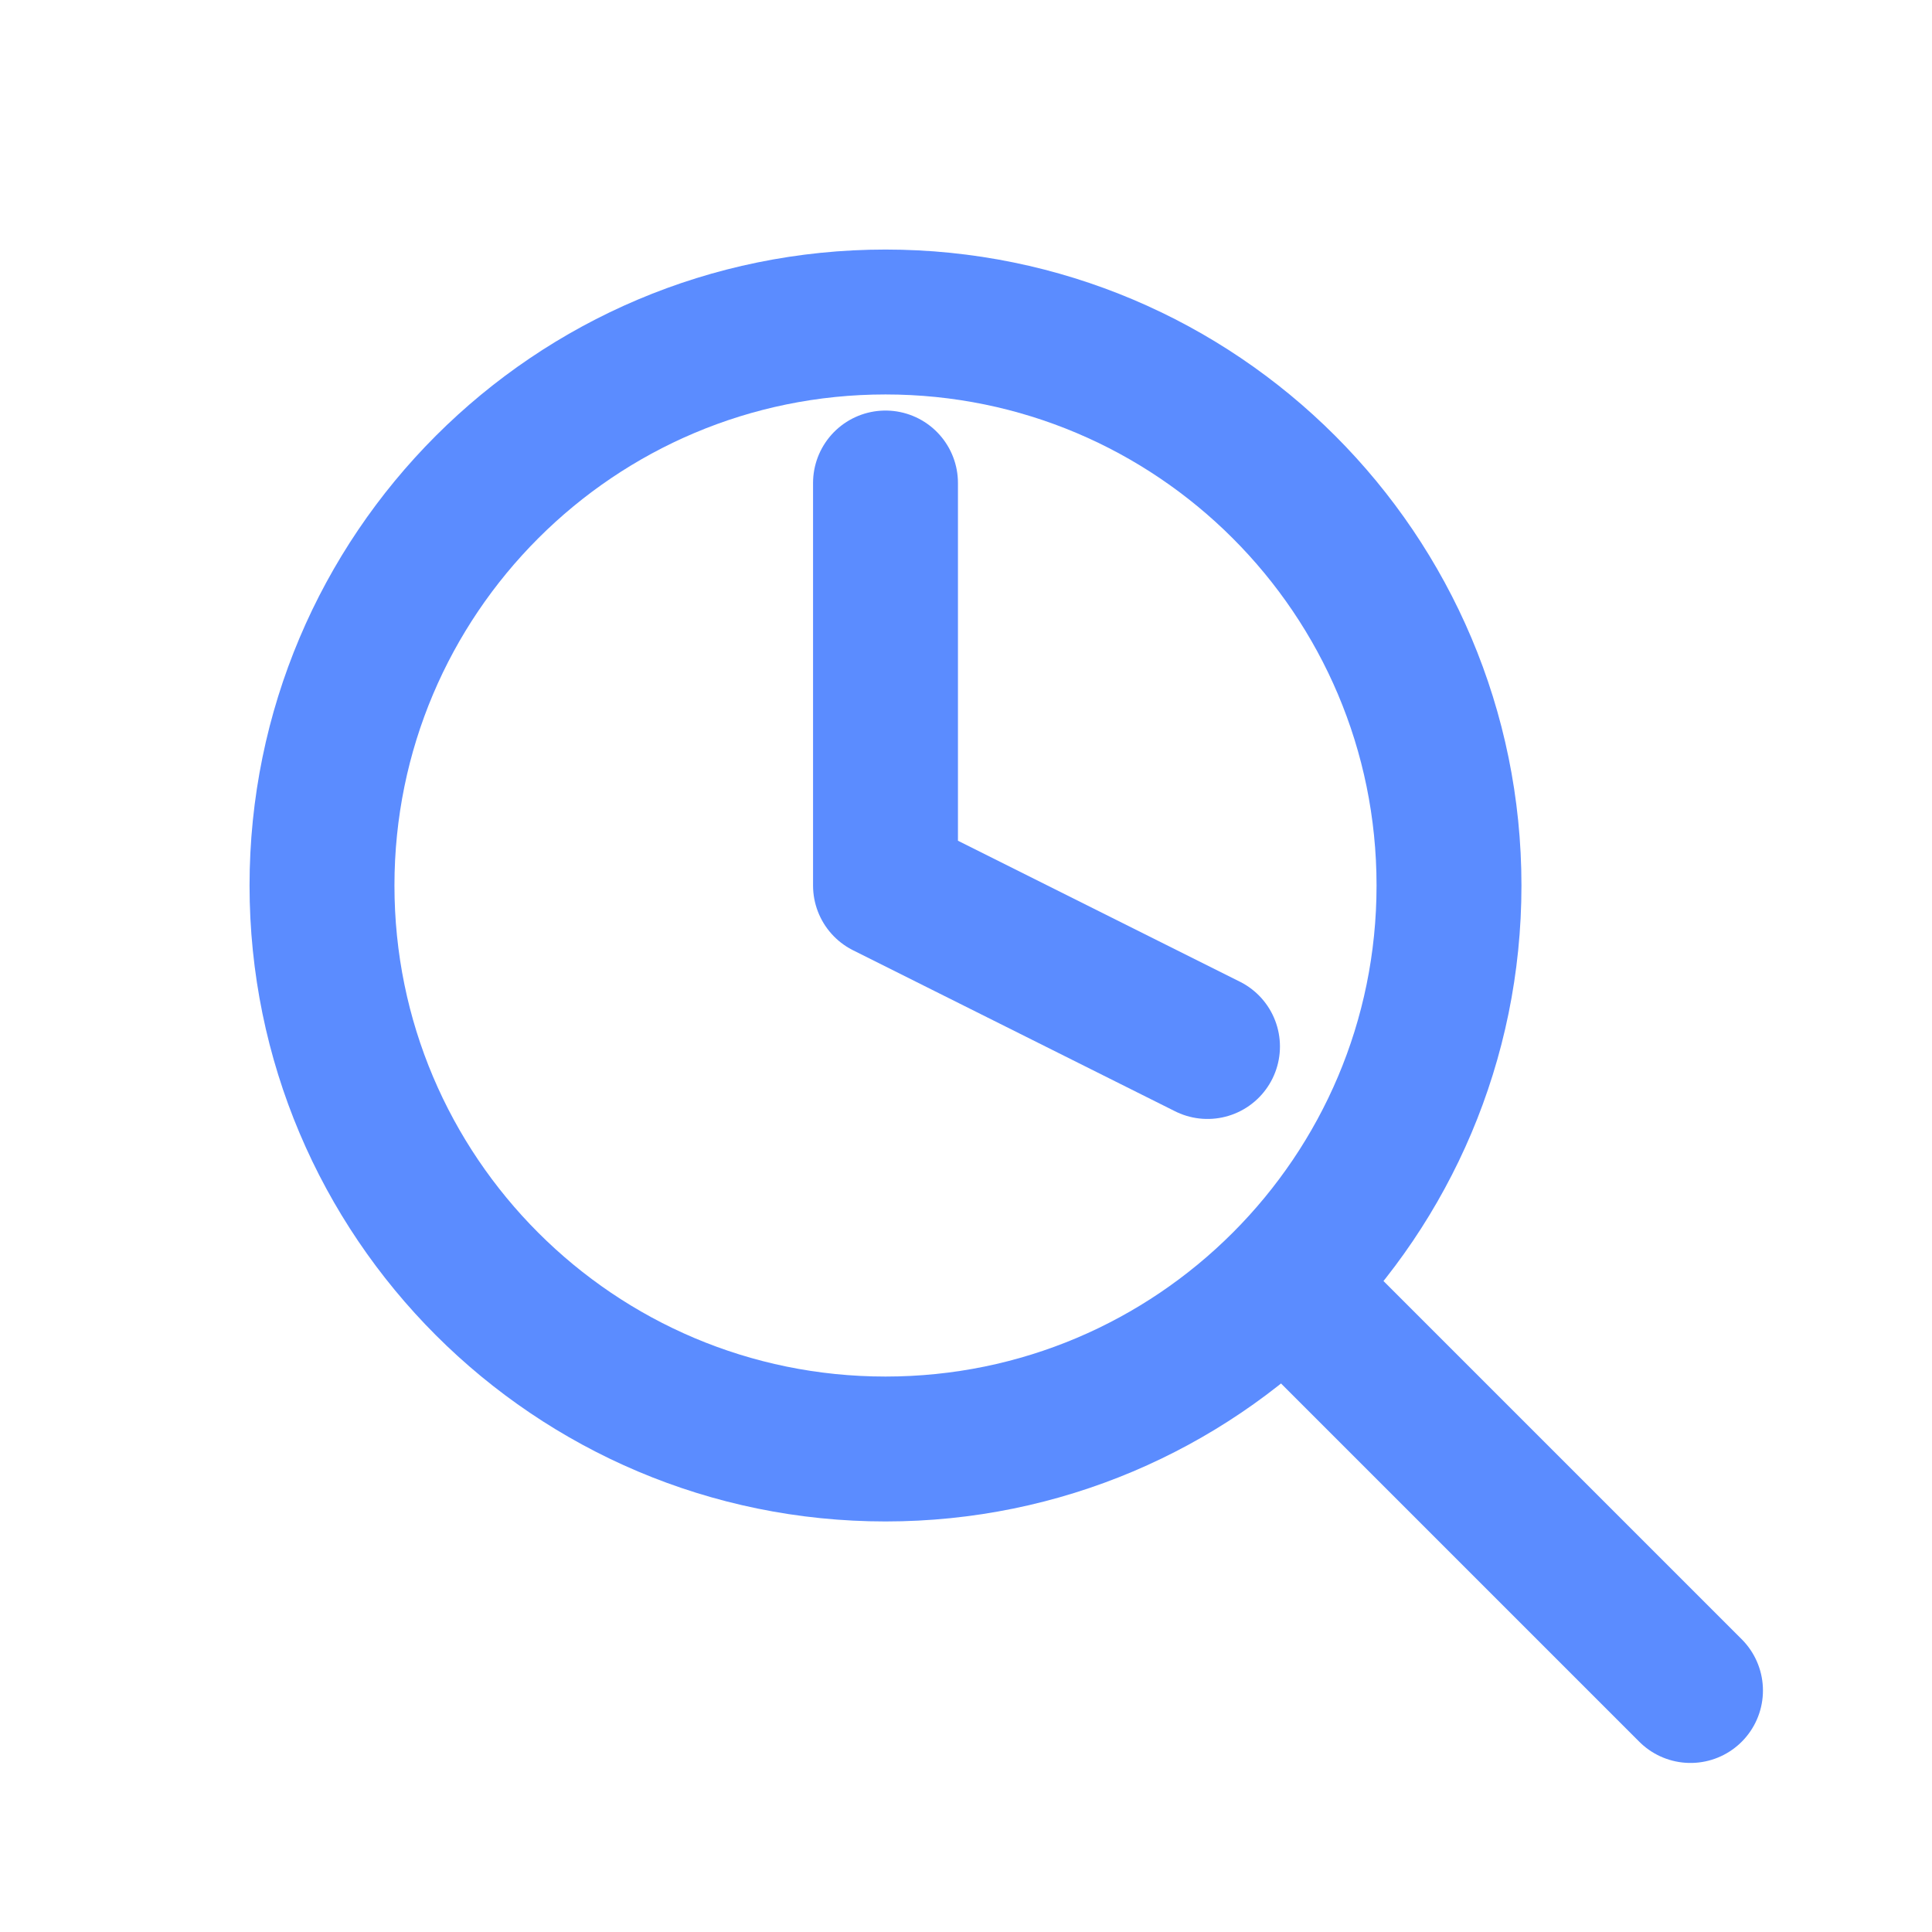
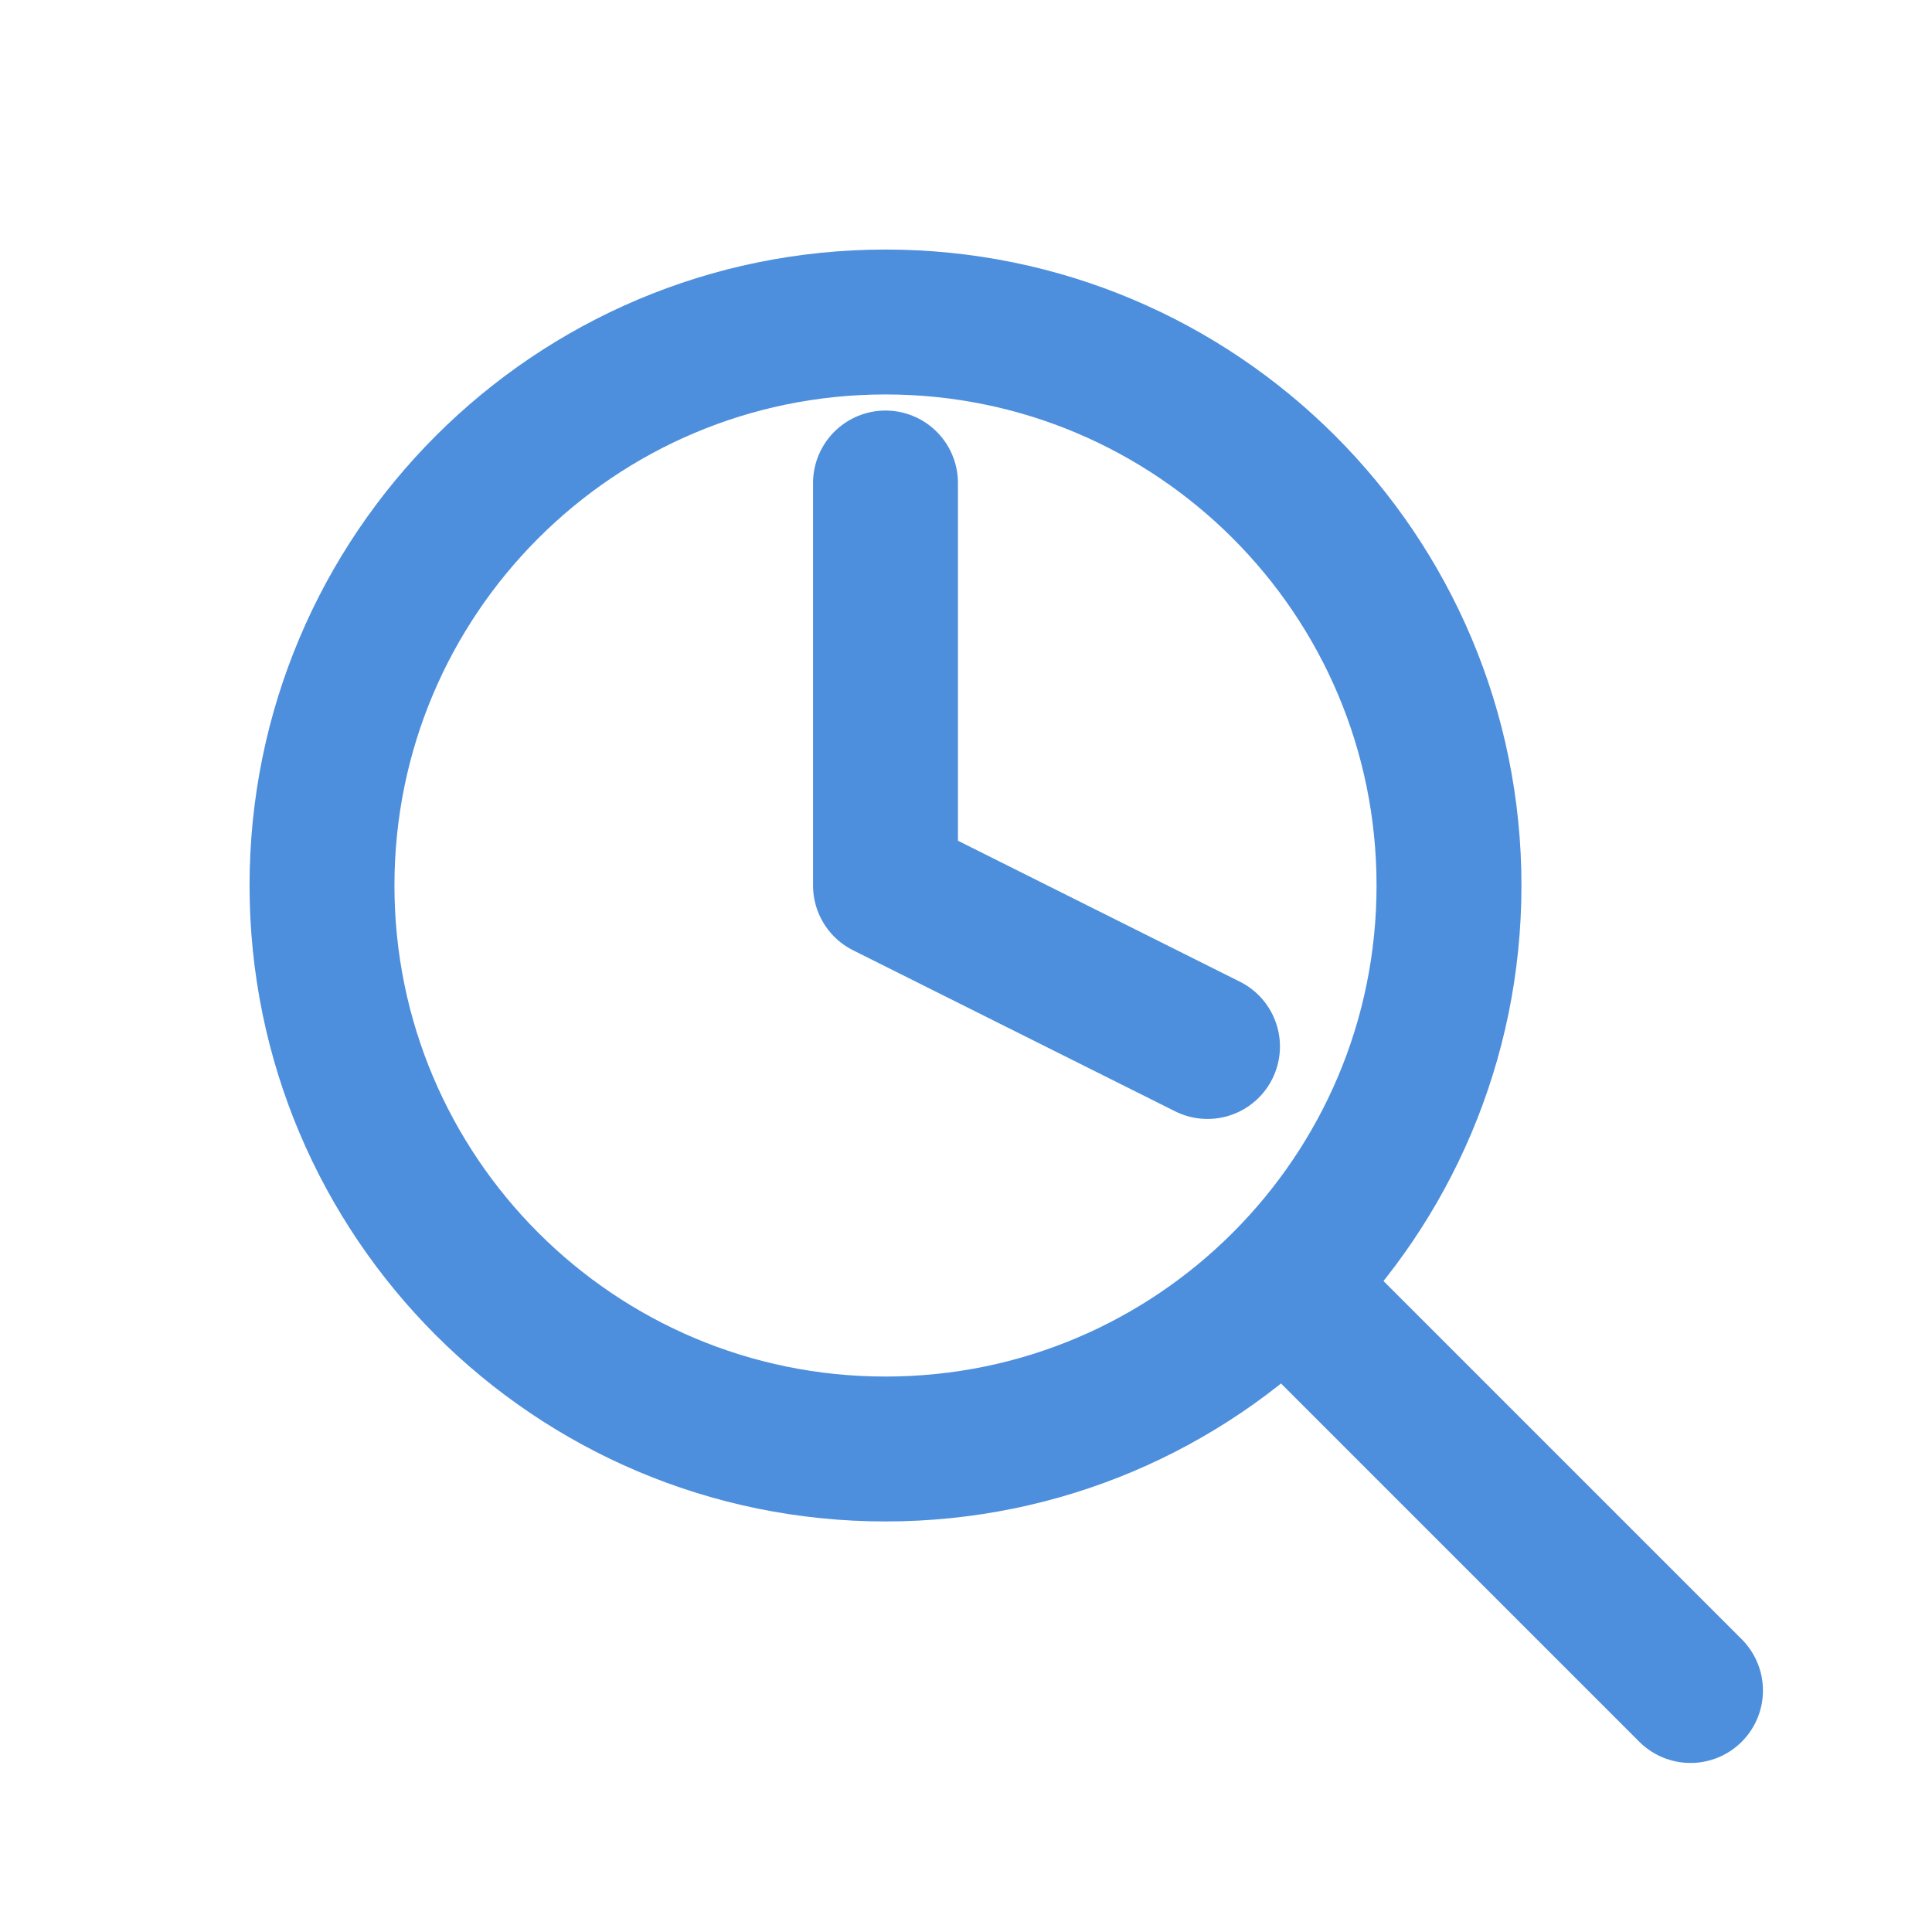
- <svg xmlns="http://www.w3.org/2000/svg" viewBox="0 0 24 24" fill="none" stroke="#5b8cff" stroke-width="1.8" stroke-linecap="round" stroke-linejoin="round">
+ <svg xmlns="http://www.w3.org/2000/svg" viewBox="0 0 24 24" fill="none" stroke="#4d8fdd" stroke-width="1.8" stroke-linecap="round" stroke-linejoin="round">
  <circle cx="11" cy="11" r="7" />
  <path d="M11 6 L11 11 L15 13" />
  <path d="M16 16 L21 21" />
</svg>
